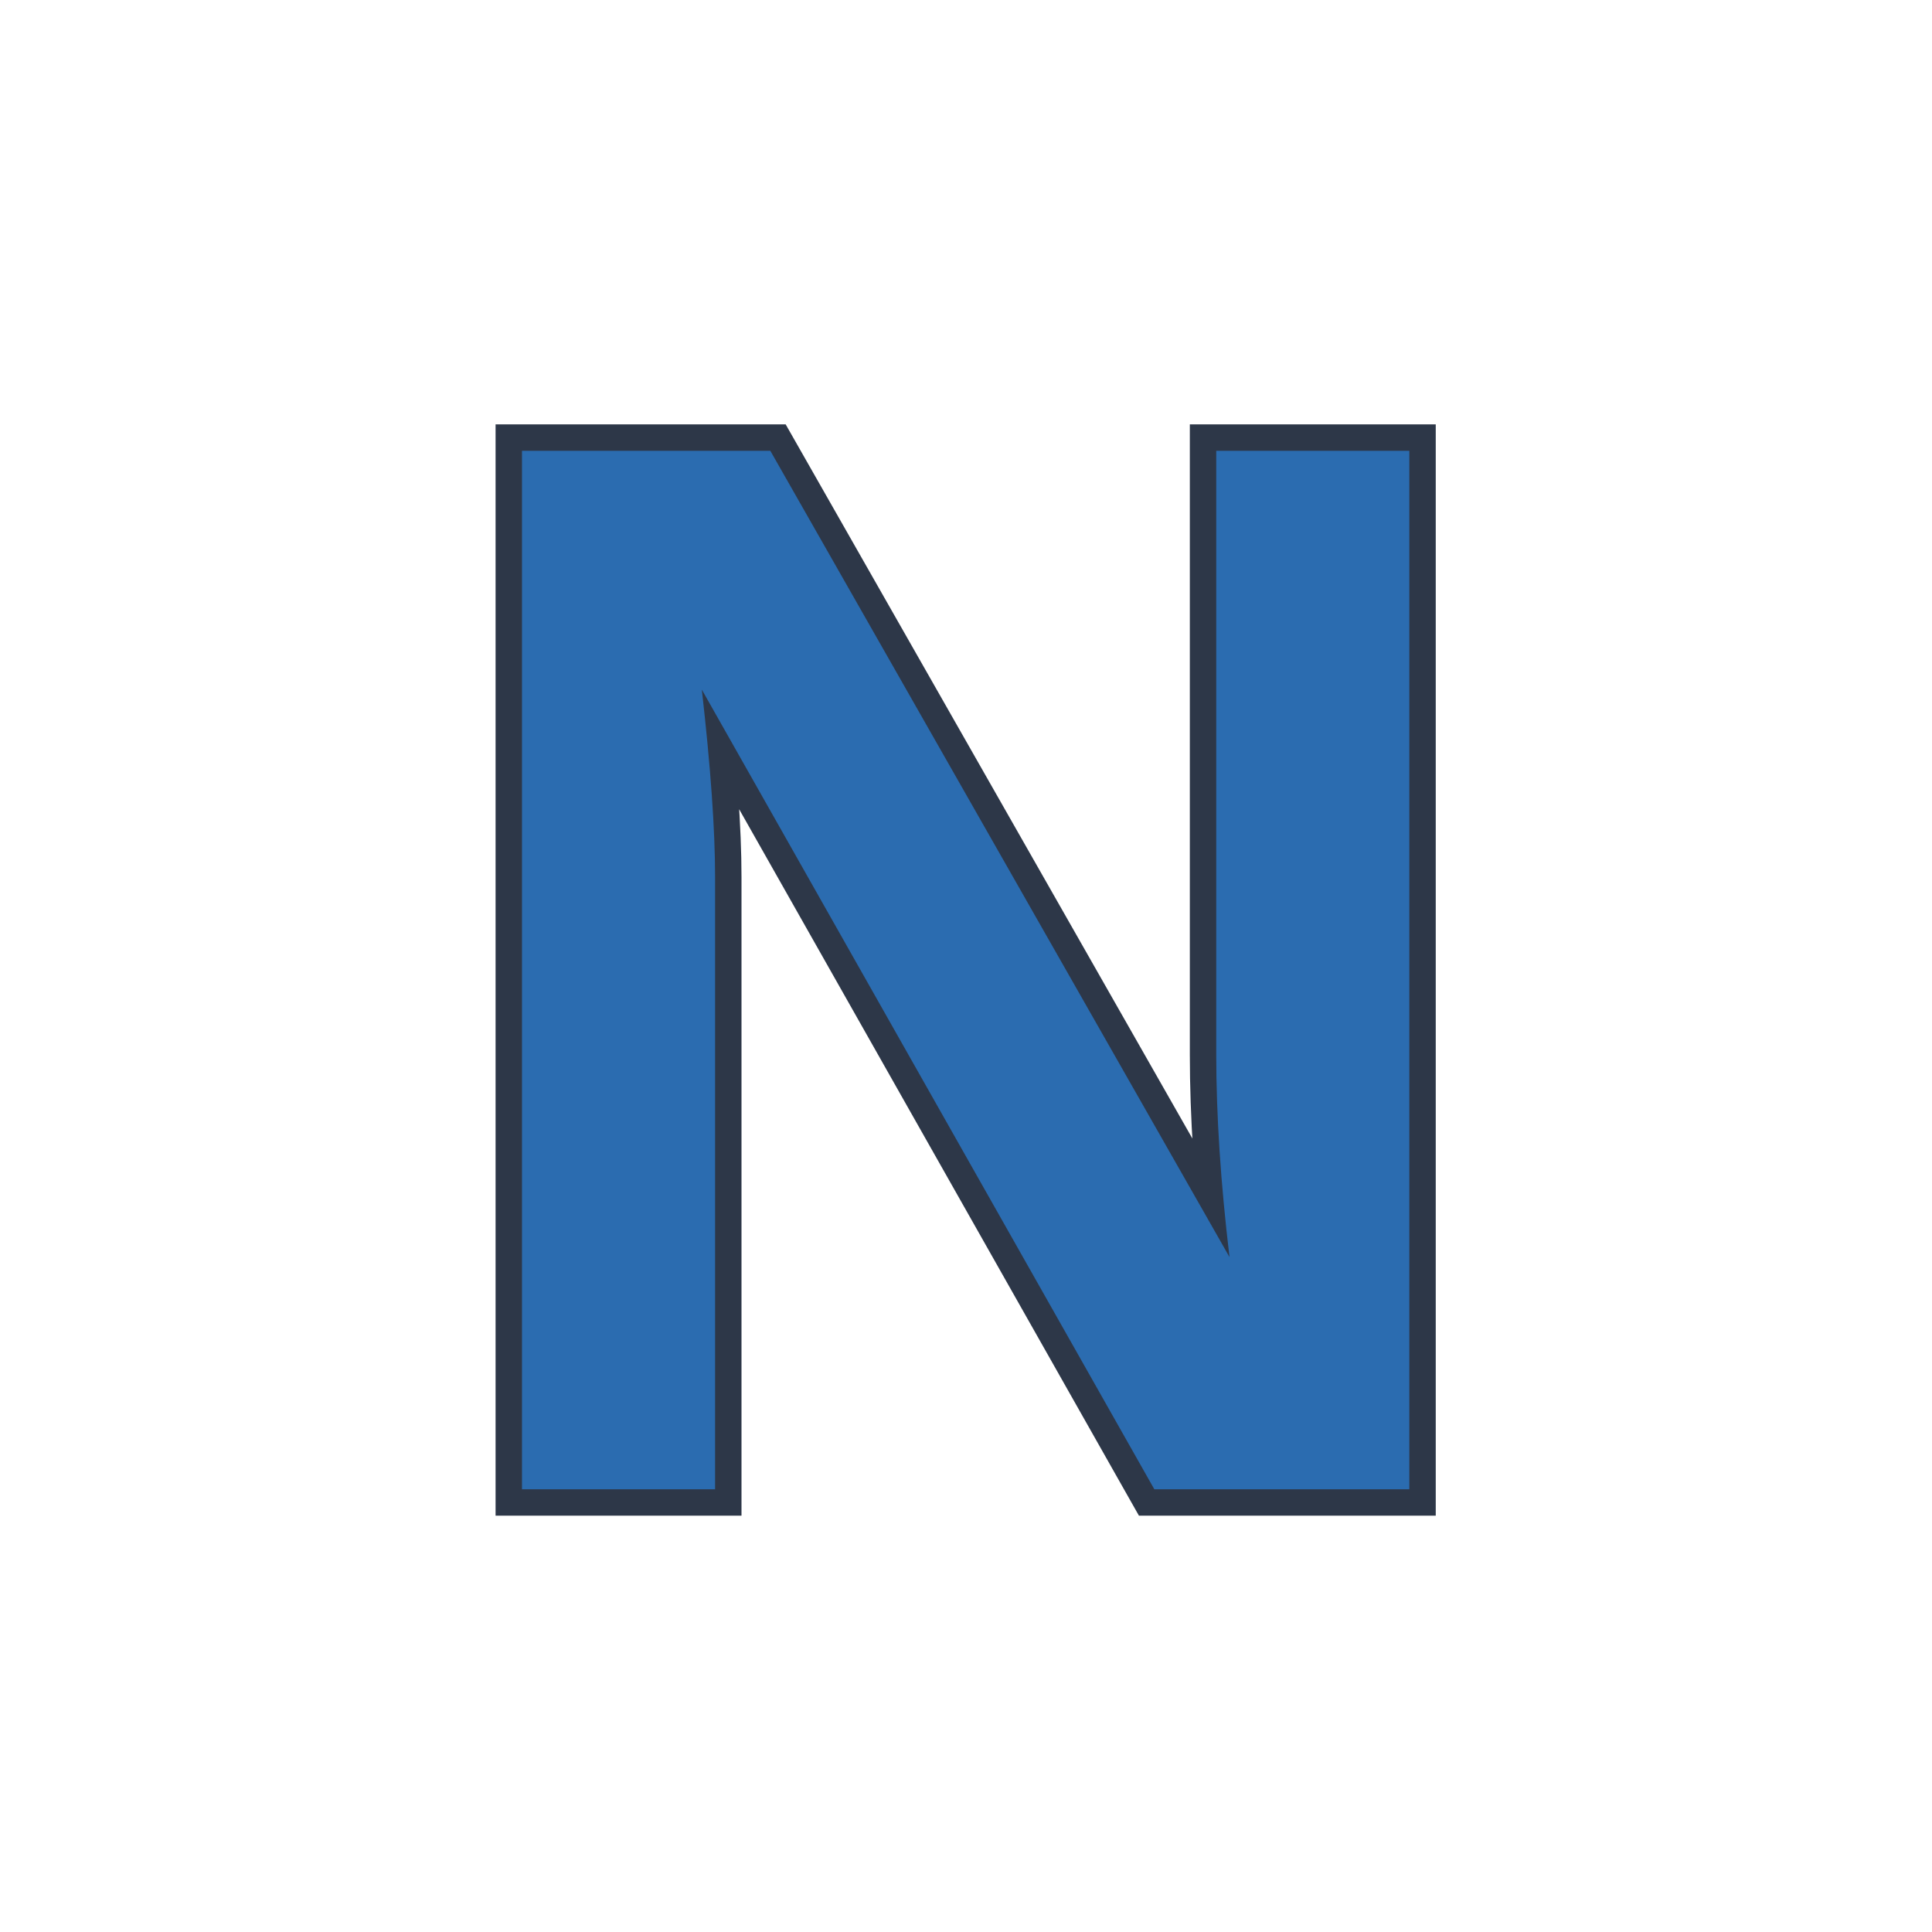
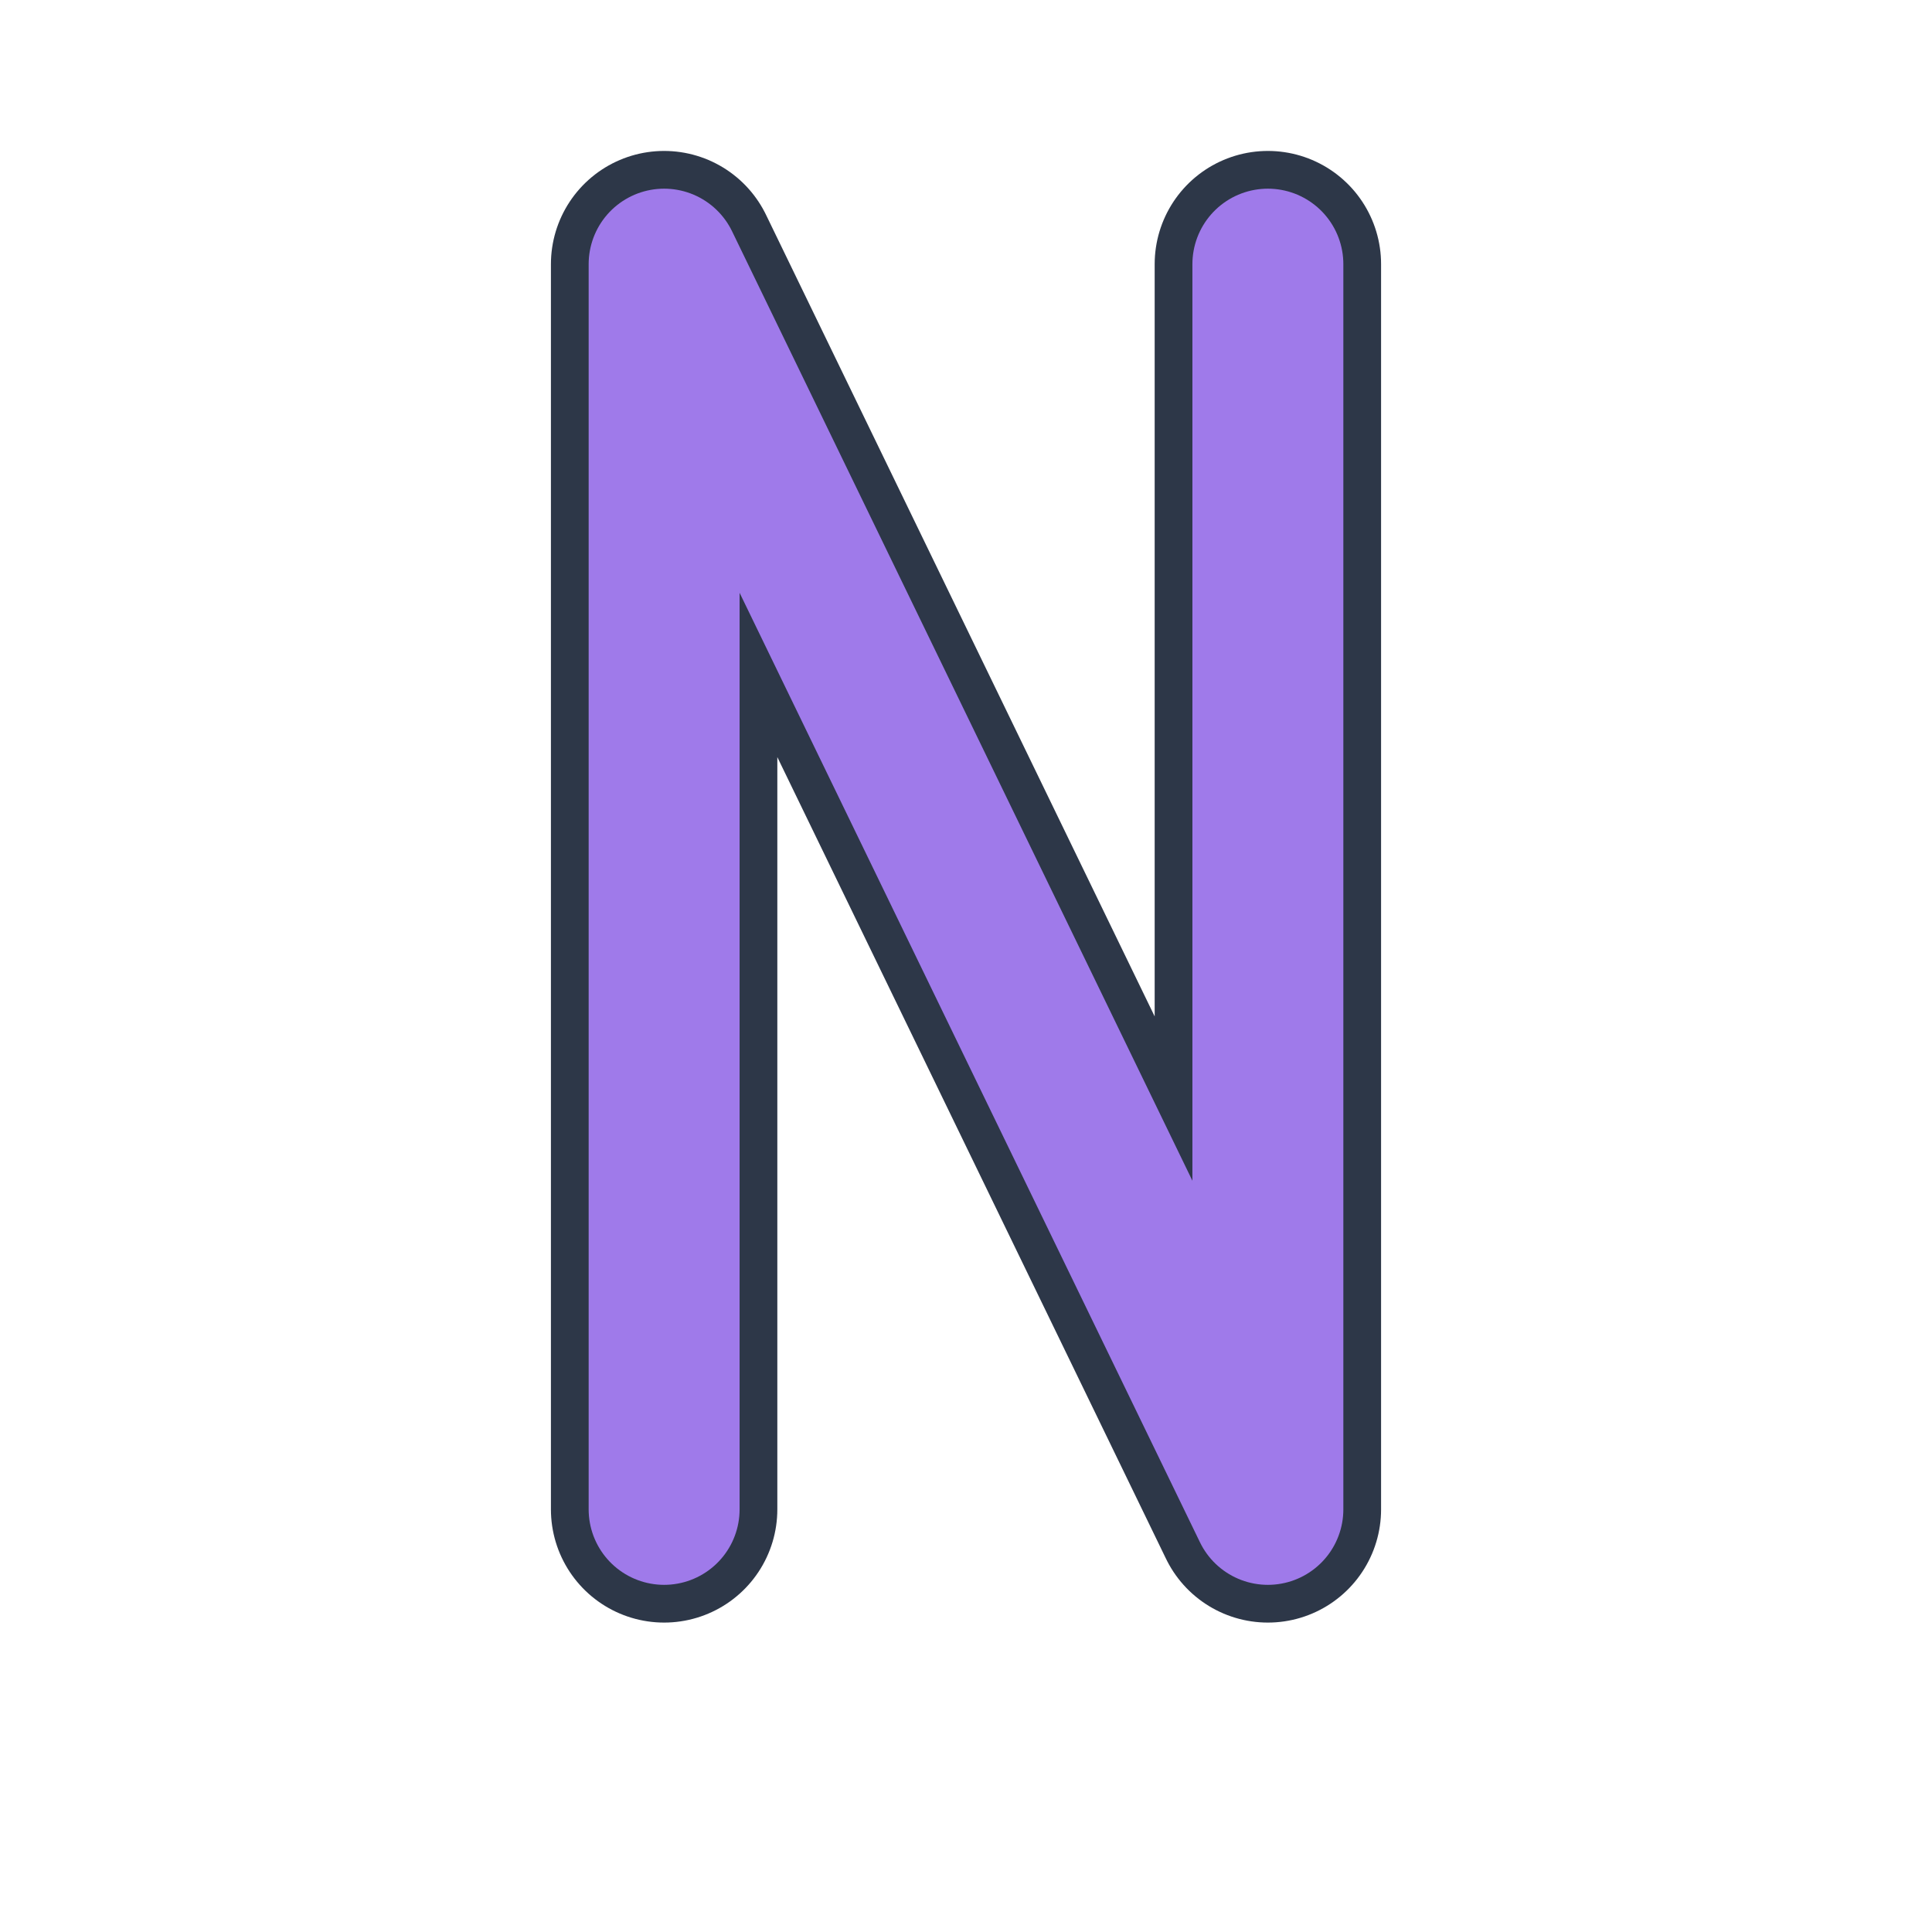
<svg xmlns="http://www.w3.org/2000/svg" viewBox="0 0 512 512">
-   <text x="256" y="256" text-anchor="middle" dominant-baseline="central" font-family="Arial, Helvetica, sans-serif" font-weight="bold" font-size="400" fill="#2B6CB0" stroke="#2D3748" stroke-width="14" paint-order="stroke fill">N</text>
+   <g fill="none" stroke-linecap="round" stroke-linejoin="round">
+     <path d="M 176 400 L 176 70 L 336 400 L 336 70" stroke="#2D3748" stroke-width="60" />
+     <path d="M 176 400 L 176 70 L 336 400 L 336 70" stroke="#9F7AEA" stroke-width="40" />
+   </g>
</svg>
